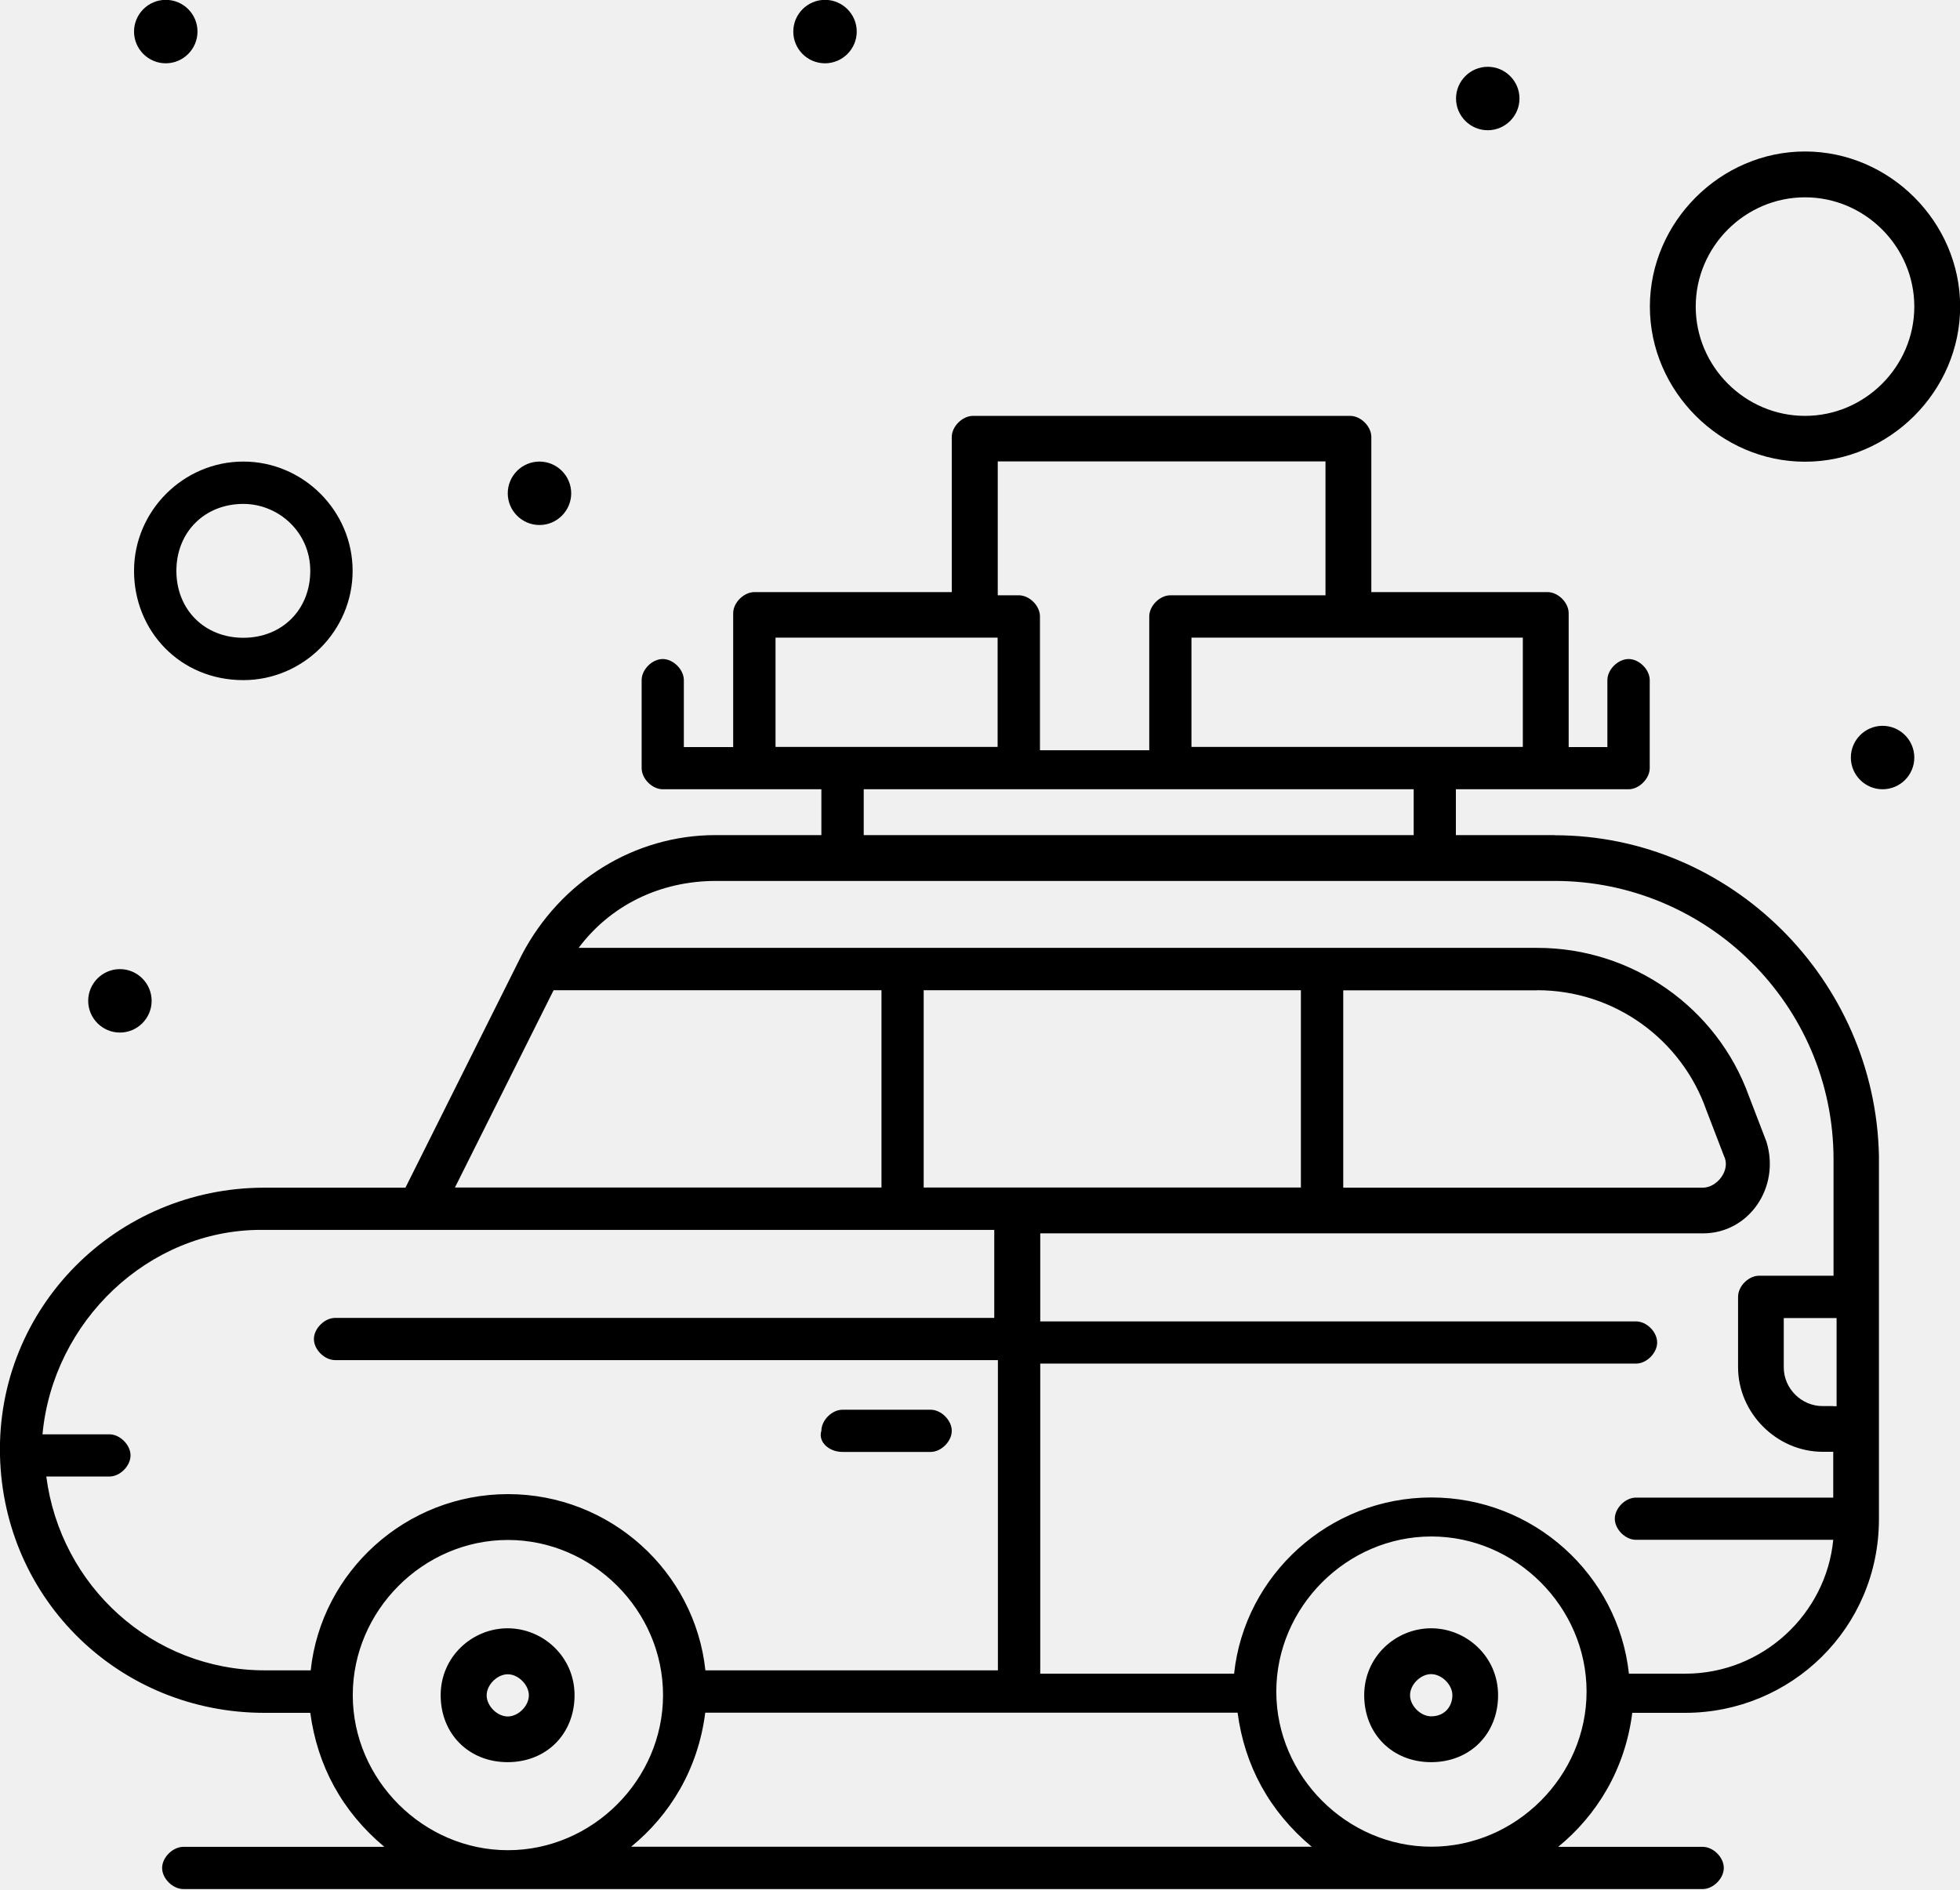
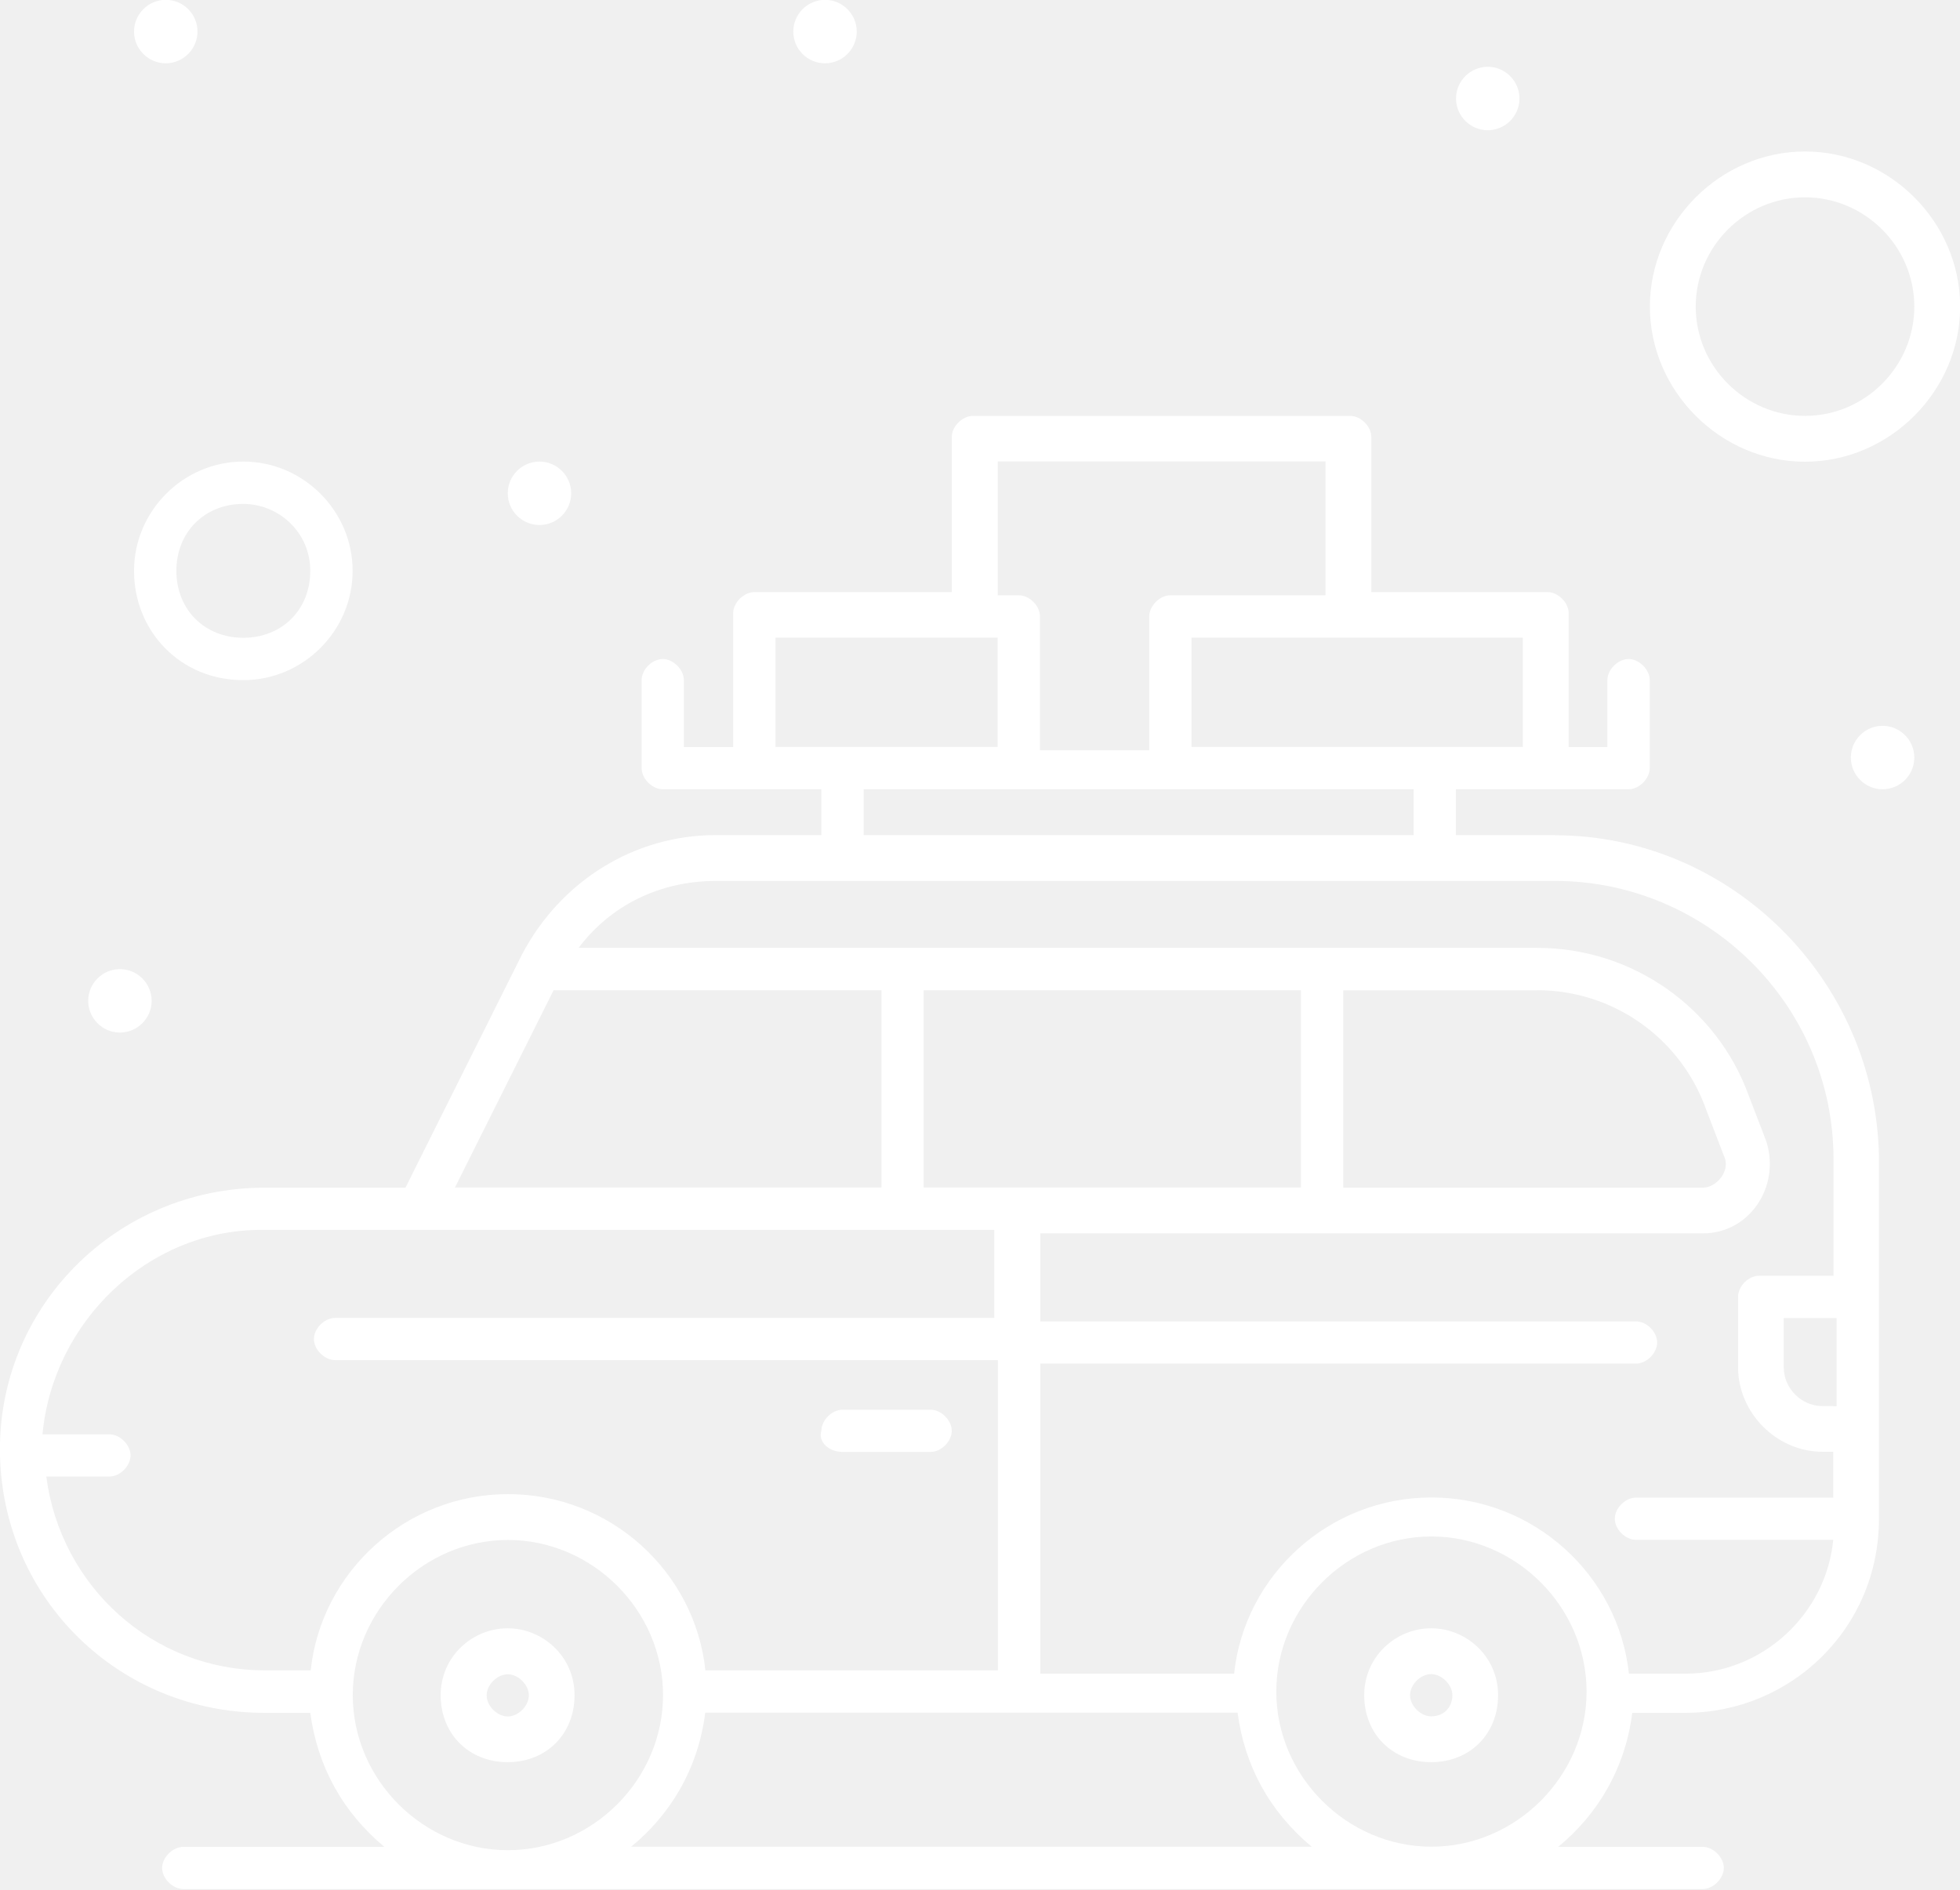
<svg xmlns="http://www.w3.org/2000/svg" xml:space="preserve" style="shape-rendering:geometricPrecision;text-rendering:geometricPrecision;image-rendering:optimizeQuality;fill-rule:evenodd;clip-rule:evenodd" viewBox="0 0 134.68 129.84">
-   <path d="M34.89 117.96c-.73 0-1.45-.73-1.45-1.45 0-.73.73-1.45 1.45-1.45.73 0 1.45.73 1.45 1.45 0 .73-.73 1.45-1.45 1.45m89.14-104.4c4.12 0 7.51 3.39 7.51 7.51s-3.39 7.51-7.51 7.51-7.51-3.39-7.51-7.51 3.39-7.51 7.51-7.51m0 18.17c5.81 0 10.66-4.85 10.66-10.66s-4.84-10.66-10.66-10.66c-5.81 0-10.66 4.85-10.66 10.66s4.85 10.66 10.66 10.66m-107.31 2.9c2.42 0 4.6 1.94 4.6 4.6 0 2.67-1.94 4.6-4.6 4.6-2.67 0-4.6-1.94-4.6-4.6s1.94-4.6 4.6-4.6m0 12.11c4.12 0 7.51-3.39 7.51-7.51s-3.39-7.51-7.51-7.51-7.51 3.39-7.51 7.51 3.15 7.51 7.51 7.51M8.24 66.6c1.2 0 2.18.98 2.18 2.18s-.98 2.18-2.18 2.18-2.18-.98-2.18-2.18.98-2.18 2.18-2.18m28.83-34.88c1.2 0 2.18.98 2.18 2.18s-.98 2.18-2.18 2.18-2.18-.98-2.18-2.18.98-2.18 2.18-2.18M11.39-.01c1.21 0 2.18.98 2.18 2.18s-.98 2.18-2.18 2.18-2.18-.98-2.18-2.18.98-2.18 2.18-2.18m45.3 0c1.2 0 2.18.98 2.18 2.18s-.98 2.18-2.18 2.18c-1.21 0-2.18-.98-2.18-2.18s.98-2.18 2.18-2.18m45.54 4.6c1.2 0 2.18.98 2.18 2.18s-.98 2.18-2.18 2.18-2.18-.98-2.18-2.18.98-2.18 2.18-2.18m27.13 45.29c1.2 0 2.18.98 2.18 2.18 0 1.21-.98 2.18-2.18 2.18s-2.18-.98-2.18-2.18.98-2.18 2.18-2.18m-3.39 37.79h-5.09c-.73 0-1.45.72-1.45 1.45v4.84c0 3.15 2.66 5.81 5.81 5.81h.73v3.15h-13.56c-.73 0-1.45.73-1.45 1.45 0 .73.73 1.45 1.45 1.45h13.56c-.49 5.09-4.84 9.2-10.17 9.2h-3.87c-.73-6.78-6.54-12.11-13.57-12.11s-12.84 5.33-13.56 12.11H71.48V93.71h40.94c.73 0 1.45-.73 1.45-1.45 0-.73-.72-1.45-1.45-1.45H71.48v-6.05h45.54c3.15 0 5.33-3.15 4.36-6.3l-1.21-3.15c-2.18-6.05-7.99-10.17-14.53-10.17H39.76c2.18-2.91 5.57-4.6 9.44-4.6h57.65c10.42 0 19.14 8.48 19.14 19.14v8zm0 8.96h-.73c-1.46 0-2.67-1.21-2.67-2.66v-3.39h3.63v6.06h-.24zm-27.61 30.28c-5.81 0-10.66-4.85-10.66-10.66s4.84-10.66 10.66-10.66c5.81 0 10.66 4.85 10.66 10.66s-4.85 10.66-10.66 10.66m-54.99 0c2.67-2.18 4.6-5.33 5.09-9.21h36.58c.48 3.63 2.18 6.78 5.09 9.21H43.38zm-19.13-10.42c0-5.81 4.84-10.66 10.66-10.66 5.81 0 10.66 4.84 10.66 10.66 0 5.81-4.84 10.66-10.66 10.66-5.81 0-10.66-4.84-10.66-10.66M3.16 101.47h4.36c.73 0 1.45-.73 1.45-1.45 0-.73-.73-1.45-1.45-1.45h-4.6c.72-7.75 7.26-14.05 15.02-14.05h50.38v6.05H23.03c-.73 0-1.46.73-1.46 1.45 0 .73.73 1.45 1.46 1.45h45.54v21.32h-20.1c-.72-6.79-6.54-12.11-13.56-12.11s-12.84 5.33-13.56 12.11H18.2c-7.75 0-14.05-5.81-15.02-13.33zm57.41-19.86H31.26l6.78-13.56h22.53zm45.05-13.56c5.33 0 9.93 3.39 11.63 8.24l1.21 3.15c.49.97-.48 2.18-1.45 2.18H92.3V68.06h13.32zm-16.23 0v13.56H63.47V68.05zM59.35 54.24h37.79v3.15H59.35zm-6.06-10.42h15.26v7.51H53.29zm15.02-12.11h22.77v9.2H80.42c-.73 0-1.45.73-1.45 1.45v9.2h-7.51v-9.2c0-.73-.72-1.45-1.45-1.45h-1.45v-9.2h-.24zm36.33 19.62H81.87v-7.51h22.77zm2.18 6.06h-6.78v-3.15h11.87c.72 0 1.45-.73 1.45-1.45v-6.05c0-.73-.73-1.45-1.45-1.45-.73 0-1.46.72-1.46 1.45v4.6h-2.66v-9.2c0-.73-.73-1.45-1.45-1.45H94.23V30.03c0-.73-.73-1.45-1.45-1.45H66.86c-.73 0-1.46.73-1.46 1.45v10.66H51.84c-.73 0-1.46.73-1.46 1.45v9.2h-3.39v-4.6c0-.73-.73-1.45-1.45-1.45-.73 0-1.45.72-1.45 1.45v6.05c0 .73.73 1.45 1.45 1.45h10.9v3.15h-7.27c-5.57 0-10.66 3.15-13.32 8.24l-7.99 15.99h-9.69C8 81.62-.24 89.86 0 100.03c.24 9.93 8.23 17.68 18.17 17.68h3.15c.49 3.63 2.18 6.78 5.09 9.21H12.6c-.73 0-1.46.73-1.46 1.45 0 .73.73 1.45 1.46 1.45H117c.73 0 1.45-.73 1.45-1.45 0-.73-.72-1.45-1.45-1.45h-9.93c2.66-2.18 4.6-5.33 5.09-9.21h3.63c7.27 0 13.32-5.81 13.32-13.32V79.44c-.24-12.11-10.17-22.04-22.29-22.04zM57.89 99.78h6.06c.73 0 1.45-.73 1.45-1.45 0-.73-.73-1.45-1.45-1.45h-6.06c-.73 0-1.45.73-1.45 1.45-.24.73.49 1.45 1.45 1.45m40.45 18.17c-.73 0-1.45-.73-1.45-1.45 0-.73.72-1.45 1.45-1.45s1.46.73 1.46 1.45c0 .73-.49 1.45-1.46 1.45m0-6.05c-2.42 0-4.6 1.94-4.6 4.6s1.94 4.6 4.6 4.6c2.67 0 4.6-1.94 4.6-4.6s-2.18-4.6-4.6-4.6m-63.46 0c-2.42 0-4.6 1.94-4.6 4.6s1.94 4.6 4.6 4.6c2.67 0 4.6-1.94 4.6-4.6s-2.18-4.6-4.6-4.6" />
+   <path fill="#ffffff" d="M34.89 117.96c-.73 0-1.45-.73-1.45-1.45 0-.73.73-1.45 1.45-1.45.73 0 1.45.73 1.45 1.45 0 .73-.73 1.45-1.45 1.45m89.14-104.4c4.12 0 7.51 3.39 7.51 7.51s-3.39 7.51-7.51 7.51-7.51-3.39-7.51-7.51 3.39-7.51 7.51-7.51m0 18.17c5.81 0 10.66-4.85 10.66-10.66s-4.84-10.66-10.66-10.66c-5.81 0-10.66 4.85-10.66 10.66s4.85 10.66 10.66 10.66m-107.31 2.9c2.42 0 4.6 1.94 4.6 4.6 0 2.67-1.94 4.6-4.6 4.6-2.67 0-4.6-1.94-4.6-4.6s1.94-4.6 4.6-4.6m0 12.11c4.12 0 7.51-3.39 7.51-7.51s-3.39-7.51-7.51-7.51-7.51 3.39-7.51 7.51 3.15 7.51 7.51 7.51M8.24 66.6c1.2 0 2.18.98 2.18 2.18s-.98 2.18-2.18 2.18-2.18-.98-2.18-2.18.98-2.18 2.18-2.18m28.83-34.88c1.2 0 2.18.98 2.18 2.18s-.98 2.18-2.18 2.18-2.18-.98-2.18-2.18.98-2.18 2.18-2.18M11.39-.01c1.21 0 2.18.98 2.18 2.18s-.98 2.18-2.18 2.18-2.18-.98-2.18-2.18.98-2.18 2.18-2.18m45.3 0c1.2 0 2.18.98 2.18 2.18s-.98 2.18-2.18 2.18c-1.21 0-2.18-.98-2.18-2.18s.98-2.18 2.18-2.18m45.54 4.6c1.2 0 2.18.98 2.18 2.18s-.98 2.18-2.18 2.18-2.18-.98-2.18-2.18.98-2.18 2.18-2.18m27.13 45.29c1.2 0 2.18.98 2.18 2.18 0 1.21-.98 2.18-2.18 2.18s-2.18-.98-2.18-2.18.98-2.18 2.18-2.18m-3.39 37.79h-5.09c-.73 0-1.45.72-1.45 1.45v4.84c0 3.15 2.66 5.81 5.81 5.81h.73v3.15h-13.56c-.73 0-1.45.73-1.45 1.45 0 .73.73 1.45 1.45 1.45h13.56c-.49 5.09-4.84 9.2-10.17 9.2h-3.87c-.73-6.78-6.54-12.11-13.57-12.11s-12.84 5.33-13.56 12.11H71.48V93.71h40.94c.73 0 1.45-.73 1.45-1.45 0-.73-.72-1.45-1.45-1.45H71.48v-6.05h45.54c3.15 0 5.33-3.15 4.36-6.3l-1.21-3.15c-2.18-6.05-7.99-10.17-14.53-10.17H39.76c2.18-2.91 5.57-4.6 9.44-4.6h57.65c10.42 0 19.14 8.48 19.14 19.14v8zm0 8.96h-.73c-1.46 0-2.67-1.21-2.67-2.66v-3.39h3.63v6.06h-.24zm-27.61 30.28c-5.81 0-10.66-4.85-10.66-10.66s4.84-10.66 10.66-10.66c5.81 0 10.66 4.85 10.66 10.66s-4.85 10.66-10.66 10.66m-54.99 0c2.67-2.18 4.6-5.33 5.09-9.21h36.58c.48 3.63 2.18 6.78 5.09 9.21H43.38zm-19.13-10.42c0-5.81 4.84-10.66 10.66-10.66 5.81 0 10.66 4.84 10.66 10.66 0 5.81-4.84 10.66-10.66 10.66-5.81 0-10.66-4.84-10.66-10.66M3.16 101.47h4.36c.73 0 1.45-.73 1.45-1.45 0-.73-.73-1.45-1.45-1.45h-4.6c.72-7.75 7.26-14.05 15.02-14.05h50.38v6.05H23.03c-.73 0-1.46.73-1.46 1.45 0 .73.73 1.45 1.46 1.45h45.54v21.32h-20.1c-.72-6.79-6.54-12.11-13.56-12.11s-12.84 5.33-13.56 12.11H18.2c-7.75 0-14.05-5.81-15.02-13.33zm57.41-19.86H31.26l6.78-13.56h22.53zm45.05-13.56c5.33 0 9.93 3.39 11.63 8.24l1.21 3.15c.49.97-.48 2.18-1.45 2.18H92.3V68.06h13.32zm-16.23 0v13.56H63.47V68.05zM59.35 54.24h37.79v3.15H59.35zm-6.06-10.42h15.26v7.51H53.29zm15.02-12.11h22.77v9.2H80.42c-.73 0-1.45.73-1.45 1.45v9.2h-7.51v-9.2c0-.73-.72-1.45-1.45-1.45h-1.45v-9.2h-.24zm36.33 19.62H81.87v-7.51h22.77zm2.18 6.06h-6.78v-3.15h11.87c.72 0 1.45-.73 1.45-1.45v-6.05c0-.73-.73-1.45-1.45-1.45-.73 0-1.46.72-1.46 1.45v4.6h-2.66v-9.2c0-.73-.73-1.45-1.45-1.45H94.23V30.03c0-.73-.73-1.45-1.45-1.45H66.86c-.73 0-1.46.73-1.46 1.45v10.66H51.84c-.73 0-1.46.73-1.46 1.45v9.2h-3.39v-4.6c0-.73-.73-1.45-1.45-1.45-.73 0-1.45.72-1.45 1.45v6.05c0 .73.73 1.45 1.45 1.45h10.9v3.15h-7.27c-5.57 0-10.66 3.15-13.32 8.24l-7.99 15.99h-9.69C8 81.62-.24 89.86 0 100.03c.24 9.93 8.23 17.68 18.17 17.68h3.15c.49 3.63 2.18 6.78 5.09 9.21H12.6c-.73 0-1.46.73-1.46 1.45 0 .73.73 1.45 1.46 1.45H117c.73 0 1.45-.73 1.45-1.45 0-.73-.72-1.45-1.45-1.45h-9.93c2.66-2.18 4.6-5.33 5.09-9.21h3.63c7.27 0 13.32-5.81 13.32-13.32V79.44c-.24-12.11-10.17-22.04-22.29-22.04zM57.89 99.78h6.06c.73 0 1.45-.73 1.45-1.45 0-.73-.73-1.45-1.45-1.45h-6.06c-.73 0-1.45.73-1.45 1.45-.24.73.49 1.45 1.45 1.45m40.45 18.17c-.73 0-1.45-.73-1.45-1.45 0-.73.72-1.45 1.45-1.45s1.46.73 1.46 1.45c0 .73-.49 1.45-1.46 1.45m0-6.05c-2.42 0-4.6 1.94-4.6 4.6s1.94 4.6 4.6 4.6c2.67 0 4.6-1.94 4.6-4.6s-2.18-4.6-4.6-4.6m-63.46 0c-2.42 0-4.6 1.94-4.6 4.6s1.94 4.6 4.6 4.6c2.67 0 4.6-1.94 4.6-4.6s-2.18-4.6-4.6-4.6" />
</svg>
